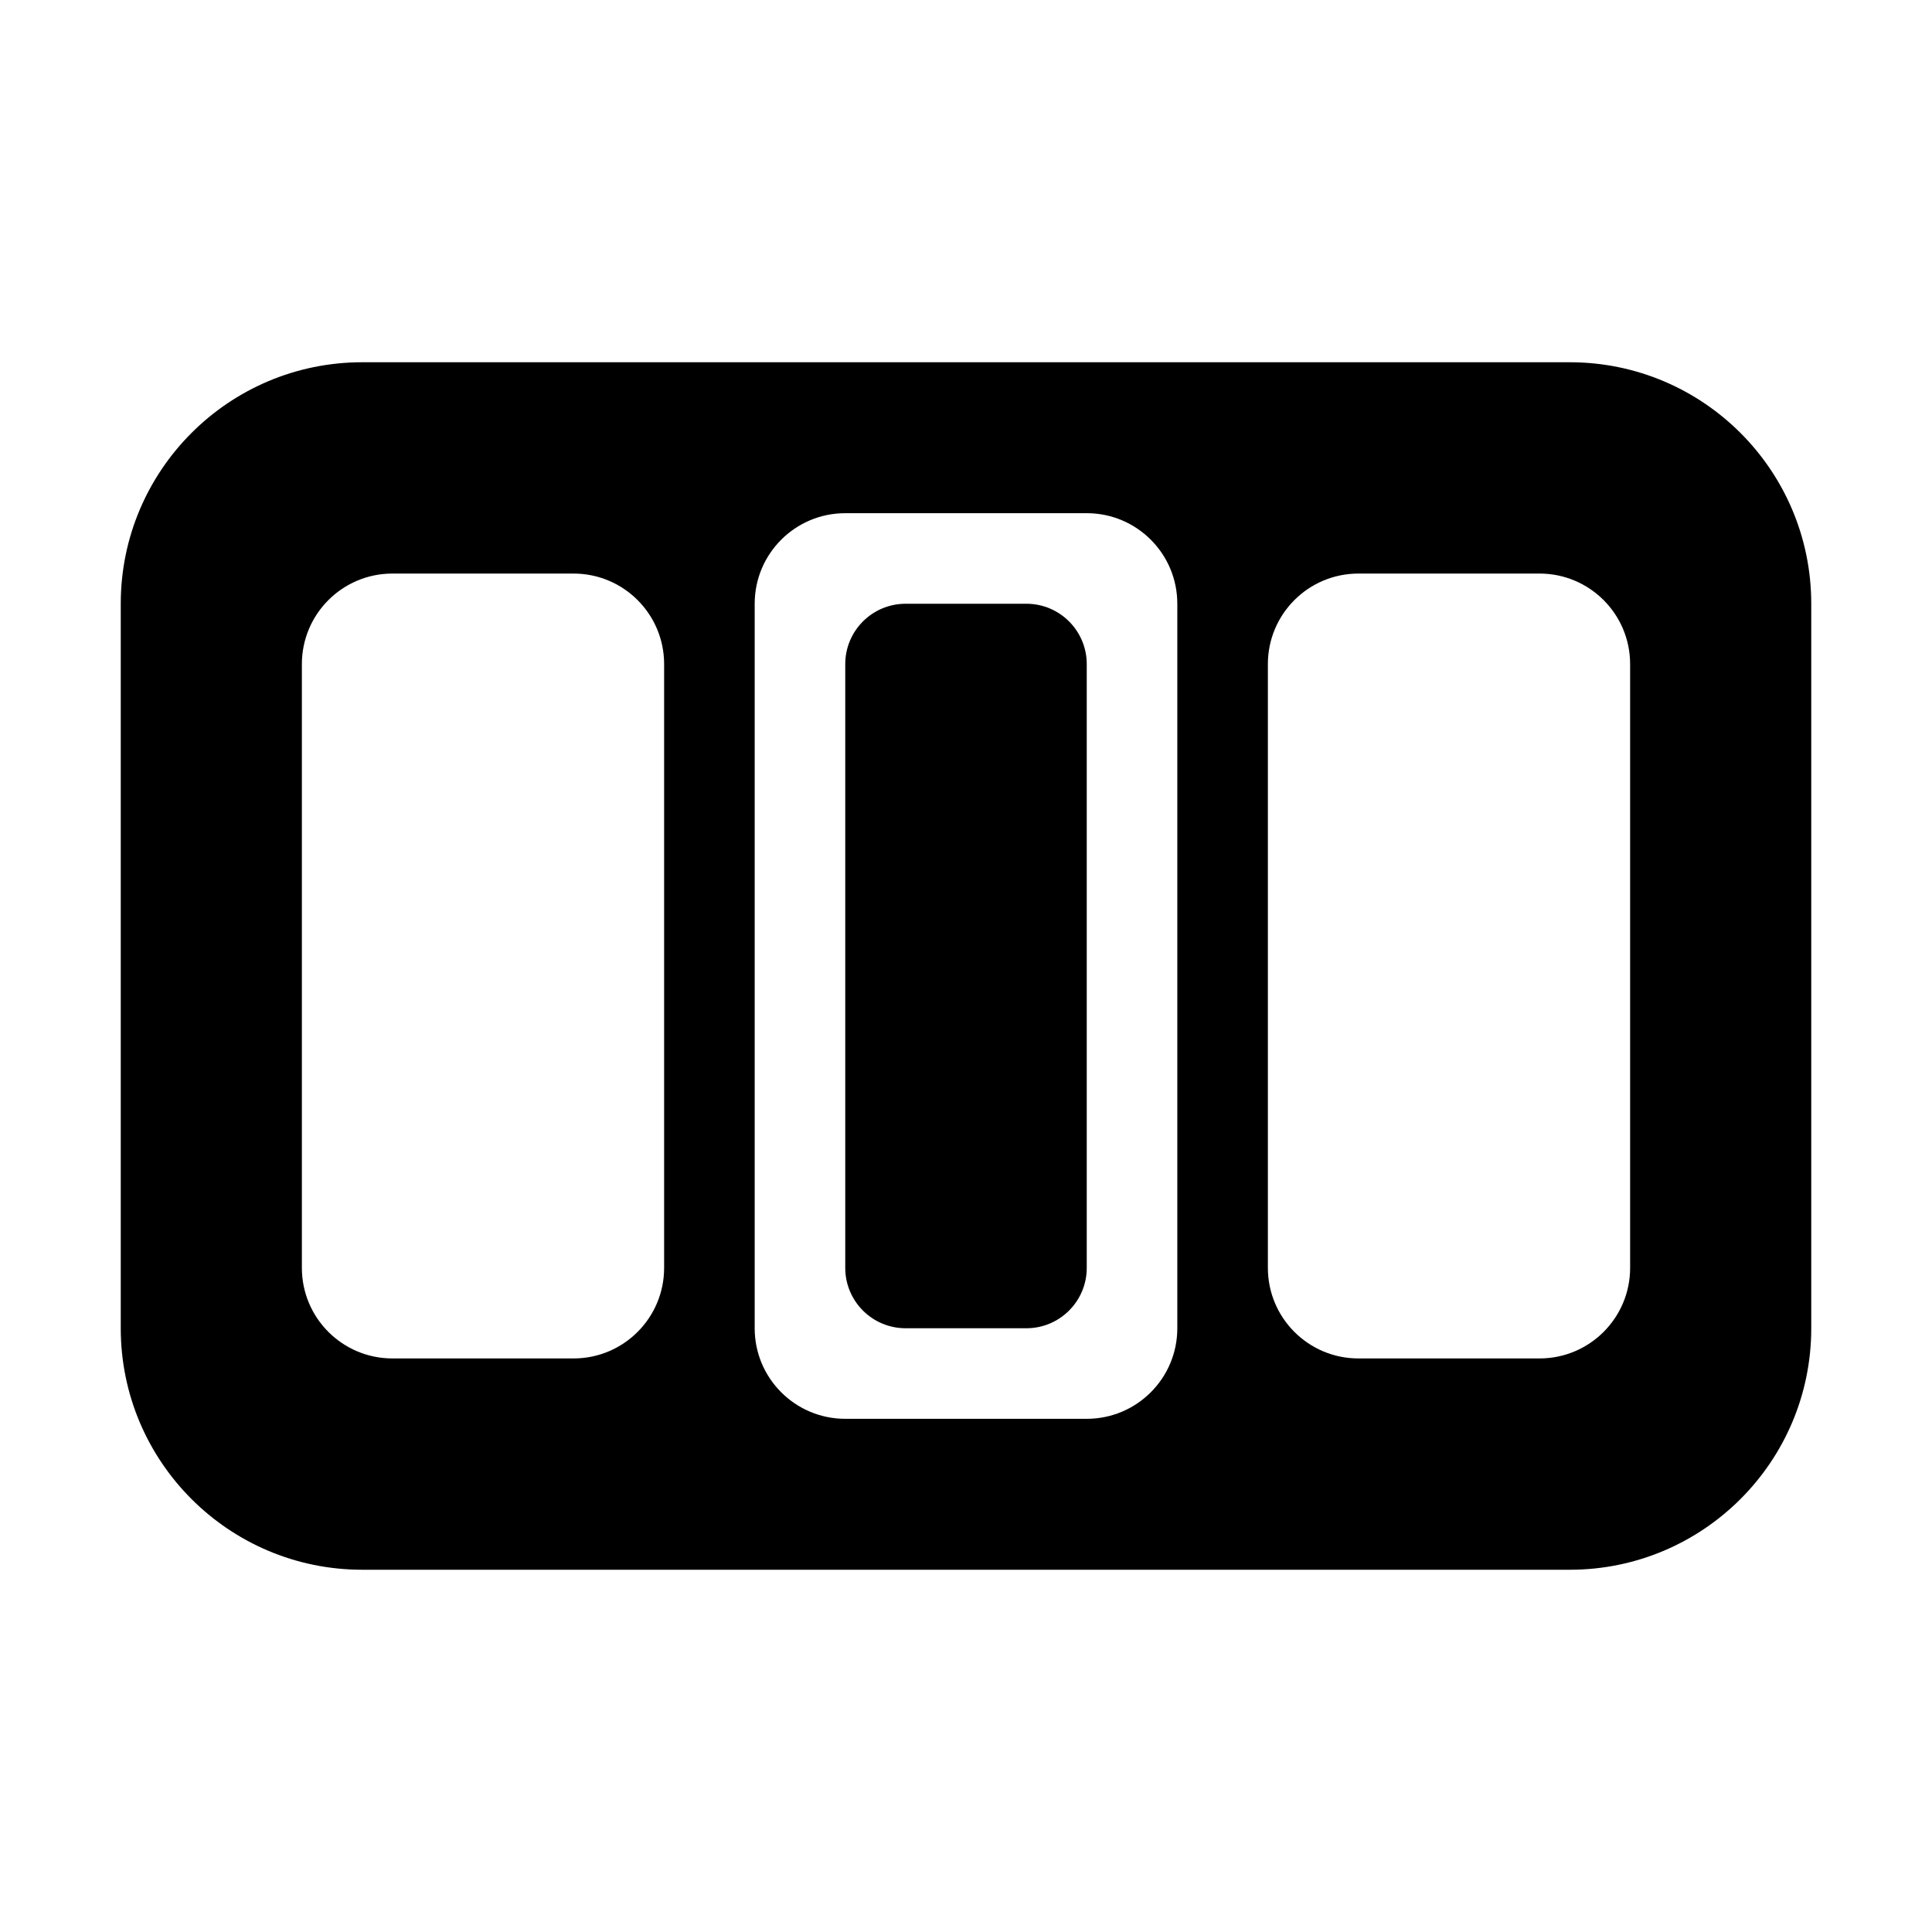
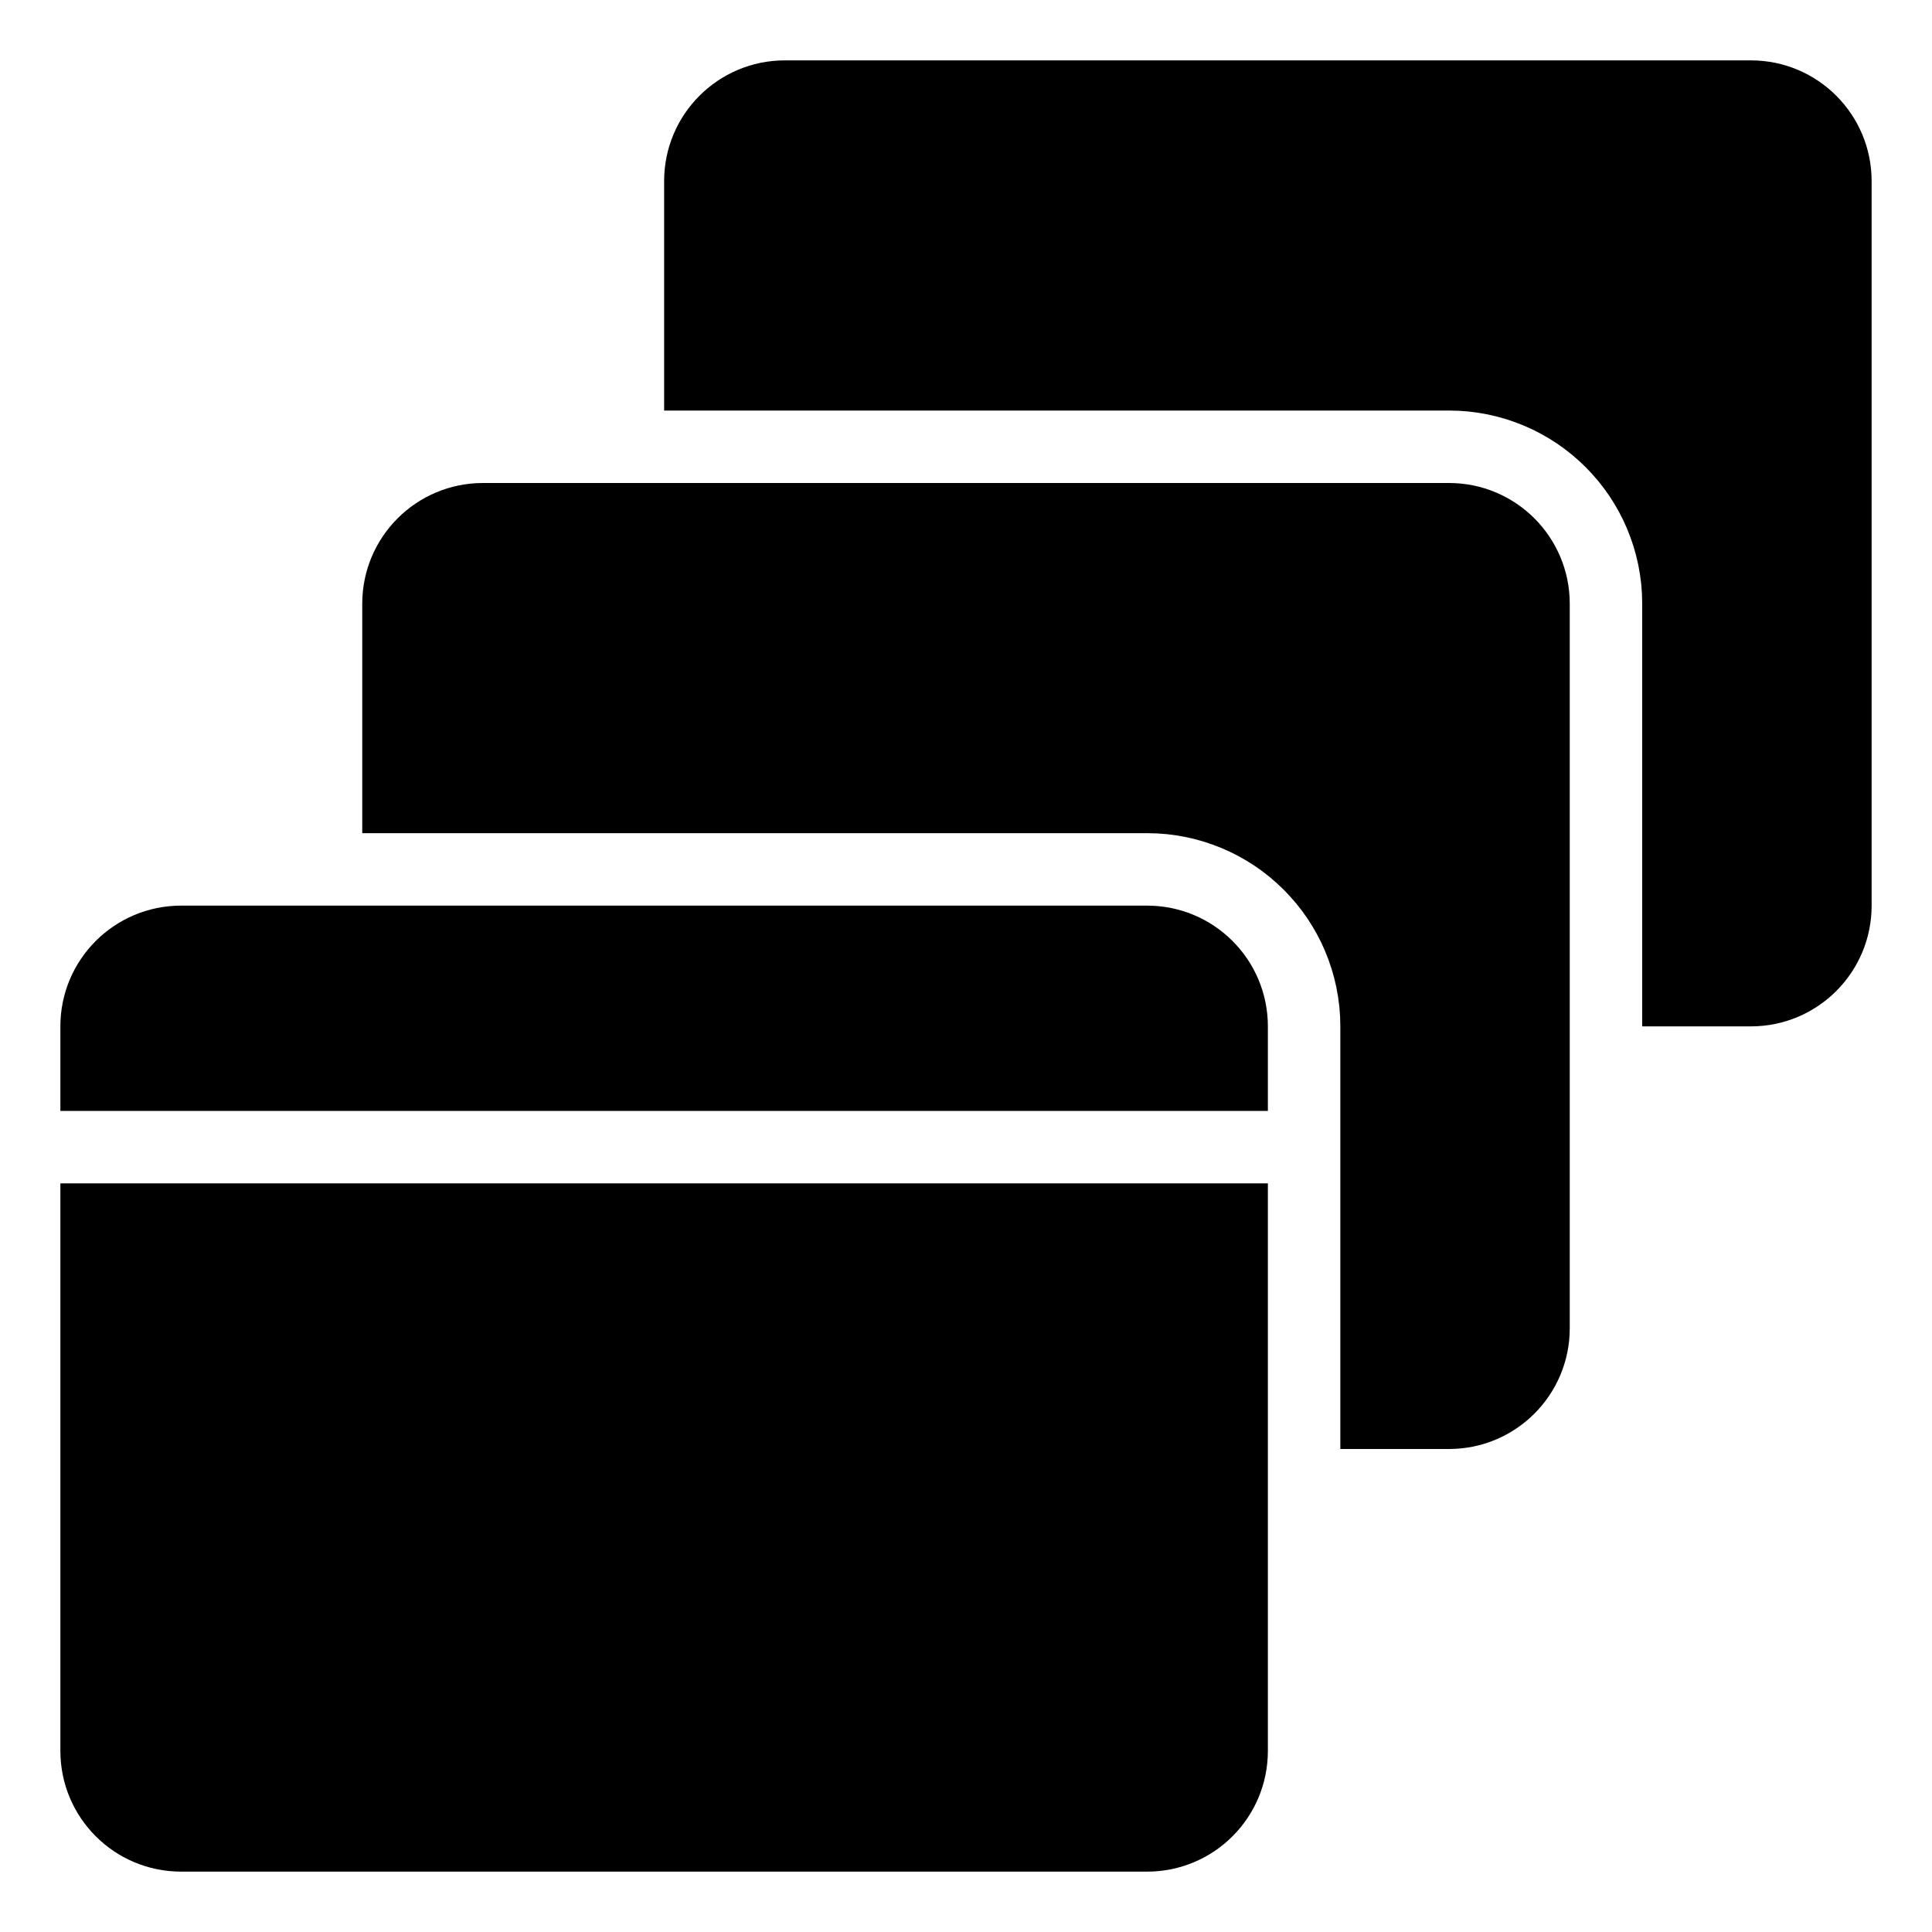
<svg xmlns="http://www.w3.org/2000/svg" width="32" height="32" viewBox="0 0 32 32">
-   <path fill="currentColor" fill-rule="evenodd" d="M6 6H26A4 4 0 0 1 30 10V22A4 4 0 0 1 26 26H6A4 4 0 0 1 2 22V10A4 4 0 0 1 6 6ZM6.5 9.5H9.5A1.5 1.5 0 0 1 11 11V21A1.5 1.5 0 0 1 9.5 22.5H6.5A1.5 1.5 0 0 1 5 21V11A1.5 1.5 0 0 1 6.5 9.5ZM14 8.5H18A1.5 1.5 0 0 1 19.5 10V22A1.5 1.5 0 0 1 18 23.5H14A1.5 1.5 0 0 1 12.5 22V10A1.5 1.5 0 0 1 14 8.5ZM22.5 9.5H25.5A1.5 1.5 0 0 1 27 11V21A1.5 1.5 0 0 1 25.5 22.5H22.5A1.5 1.5 0 0 1 21 21V11A1.5 1.5 0 0 1 22.5 9.5ZM15 10H17A1 1 0 0 1 18 11V21A1 1 0 0 1 17 22H15A1 1 0 0 1 14 21V11A1 1 0 0 1 15 10Z" />
+   <path fill="currentColor" d="M1 19.6L21 19.6 21 29C21 30.105 20.105 31 19 31L3 31C1.895 31 1 30.105 1 29L1 19.6ZM3 15L19 15C20.105 15 21 15.895 21 17L21 18.4 1 18.4 1 17C1 15.895 1.895 15 3 15ZM8 8L24 8C25.105 8 26 8.895 26 10L26 22C26 23.105 25.105 24 24 24L22.2 24 22.2 17 22.196 16.836 22.184 16.674 22.163 16.514 22.135 16.356 22.099 16.201 22.056 16.049 22.005 15.9 21.948 15.754 21.884 15.612 21.813 15.474 21.736 15.34 21.653 15.21 21.564 15.085 21.469 14.964 21.368 14.848 21.263 14.737 21.152 14.632 21.036 14.531 20.915 14.436 20.79 14.347 20.66 14.264 20.526 14.187 20.388 14.116 20.246 14.052 20.1 13.995 19.951 13.944 19.799 13.901 19.644 13.865 19.486 13.837 19.326 13.816 19.164 13.804 19 13.8 6 13.8 6 10C6 8.895 6.895 8 8 8ZM13 1L29 1C30.105 1 31 1.895 31 3L31 15C31 16.105 30.105 17 29 17L27.2 17 27.2 10 27.196 9.836 27.184 9.674 27.163 9.514 27.135 9.356 27.099 9.201 27.056 9.049 27.005 8.9 26.948 8.754 26.884 8.612 26.813 8.474 26.736 8.34 26.653 8.21 26.564 8.085 26.469 7.964 26.368 7.848 26.263 7.737 26.152 7.632 26.036 7.531 25.915 7.436 25.79 7.347 25.66 7.264 25.526 7.187 25.388 7.116 25.246 7.052 25.1 6.995 24.951 6.944 24.799 6.901 24.644 6.865 24.486 6.837 24.326 6.816 24.164 6.804 24 6.8 11 6.8 11 3C11 1.895 11.895 1 13 1Z" />
</svg>
